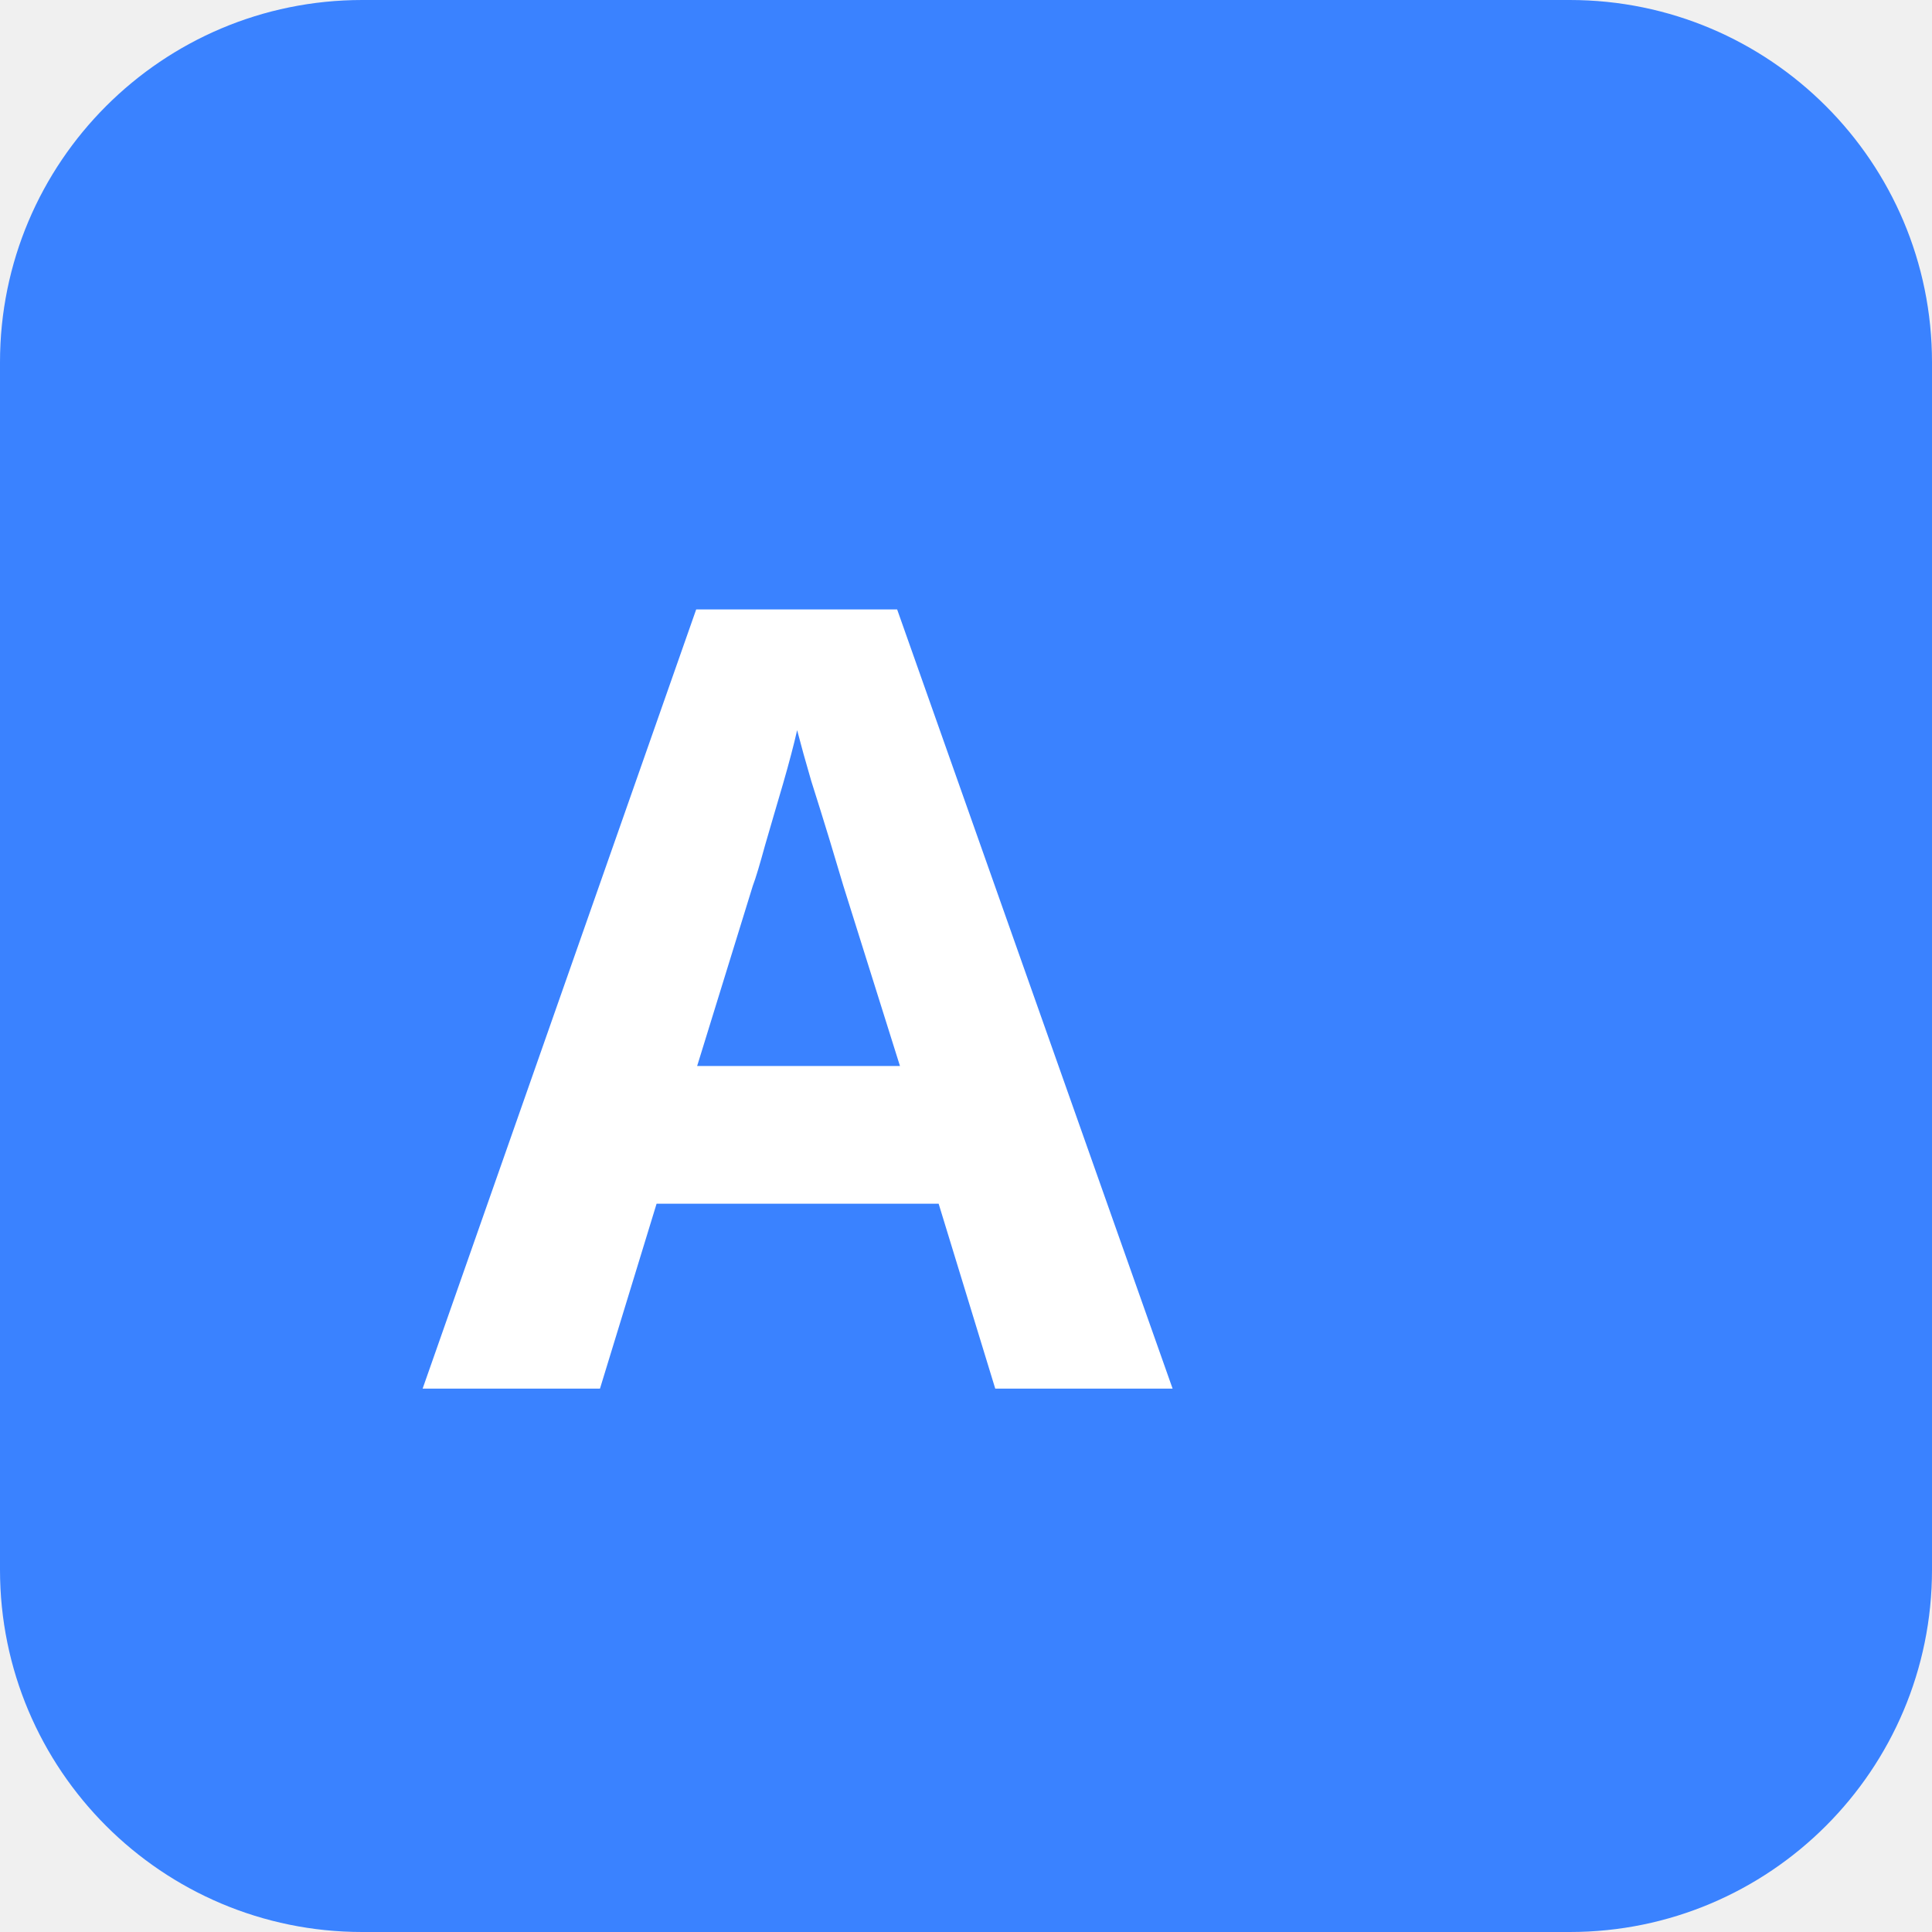
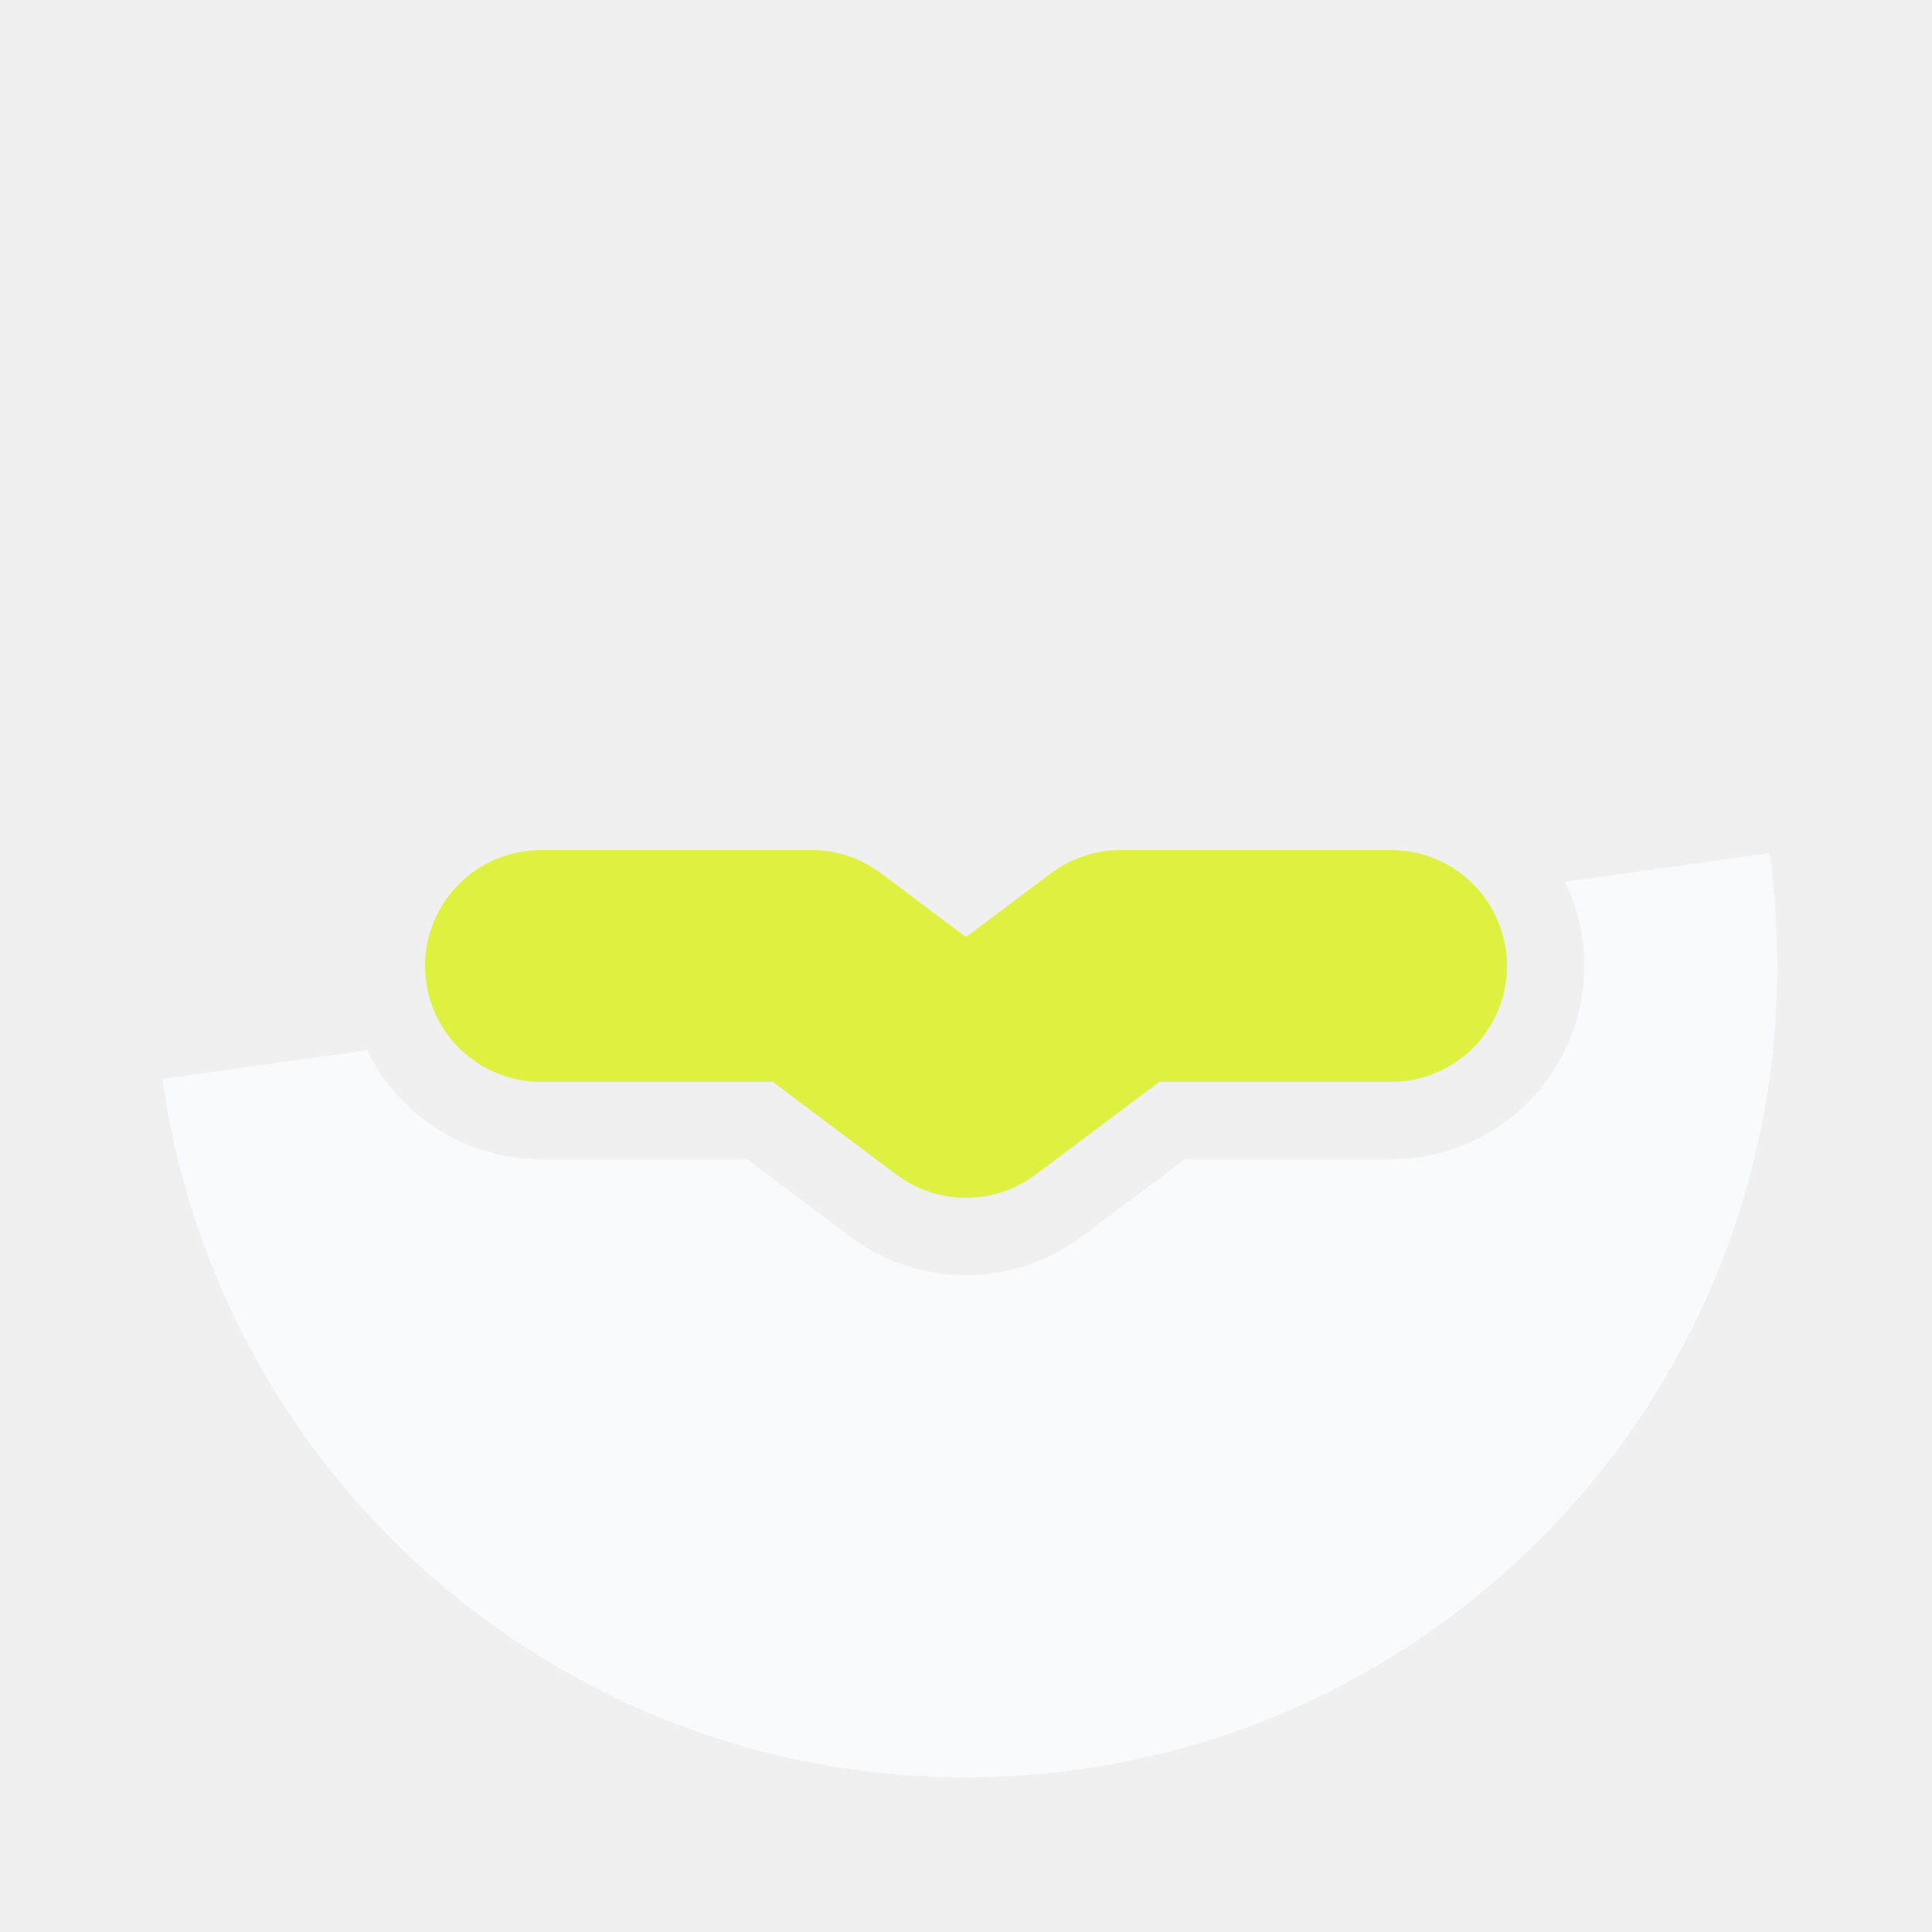
- <svg xmlns="http://www.w3.org/2000/svg" width="32" height="32" viewBox="0 0 32 32" fill="none">
-   <rect width="32" height="32" rx="6" fill="#3A82FF" />
-   <text x="7" y="23" font-family="Space Grotesk, sans-serif" font-size="18" font-weight="700" fill="#FFFFFF">A</text>
+ <svg xmlns="http://www.w3.org/2000/svg" viewBox="0 0 100 100" role="img" aria-label="Altnautica">
+   <style>.ground{fill:#F8FAFC}.aircraft{stroke:#DFF140}@media (prefers-color-scheme: light){.ground{fill:#0F172A}.aircraft{stroke:#4D7C0F}}</style>
+   <defs>
+     <clipPath id="fv-disc">
+       <circle cx="50" cy="50" r="42" />
+     </clipPath>
+     <mask id="fv-knock" maskUnits="userSpaceOnUse" x="0" y="0" width="100" height="100">
+       <rect width="100" height="100" fill="#fff" />
+       <path d="M28,50 H42 L50,56 L58,50 H72" fill="none" stroke="#000" stroke-width="20" stroke-linecap="round" stroke-linejoin="round" />
+     </mask>
+   </defs>
+   <g clip-path="url(#fv-disc)" mask="url(#fv-knock)">
+     <g class="ground" fill="#F8FAFC">
+       <rect x="-50" y="50" width="200" height="100" transform="rotate(-8 50 50)" />
+     </g>
+   </g>
+   <path class="aircraft" d="M28,50 H42 L50,56 L58,50 H72" fill="none" stroke="#DFF140" stroke-width="12" stroke-linecap="round" stroke-linejoin="round" />
</svg>
